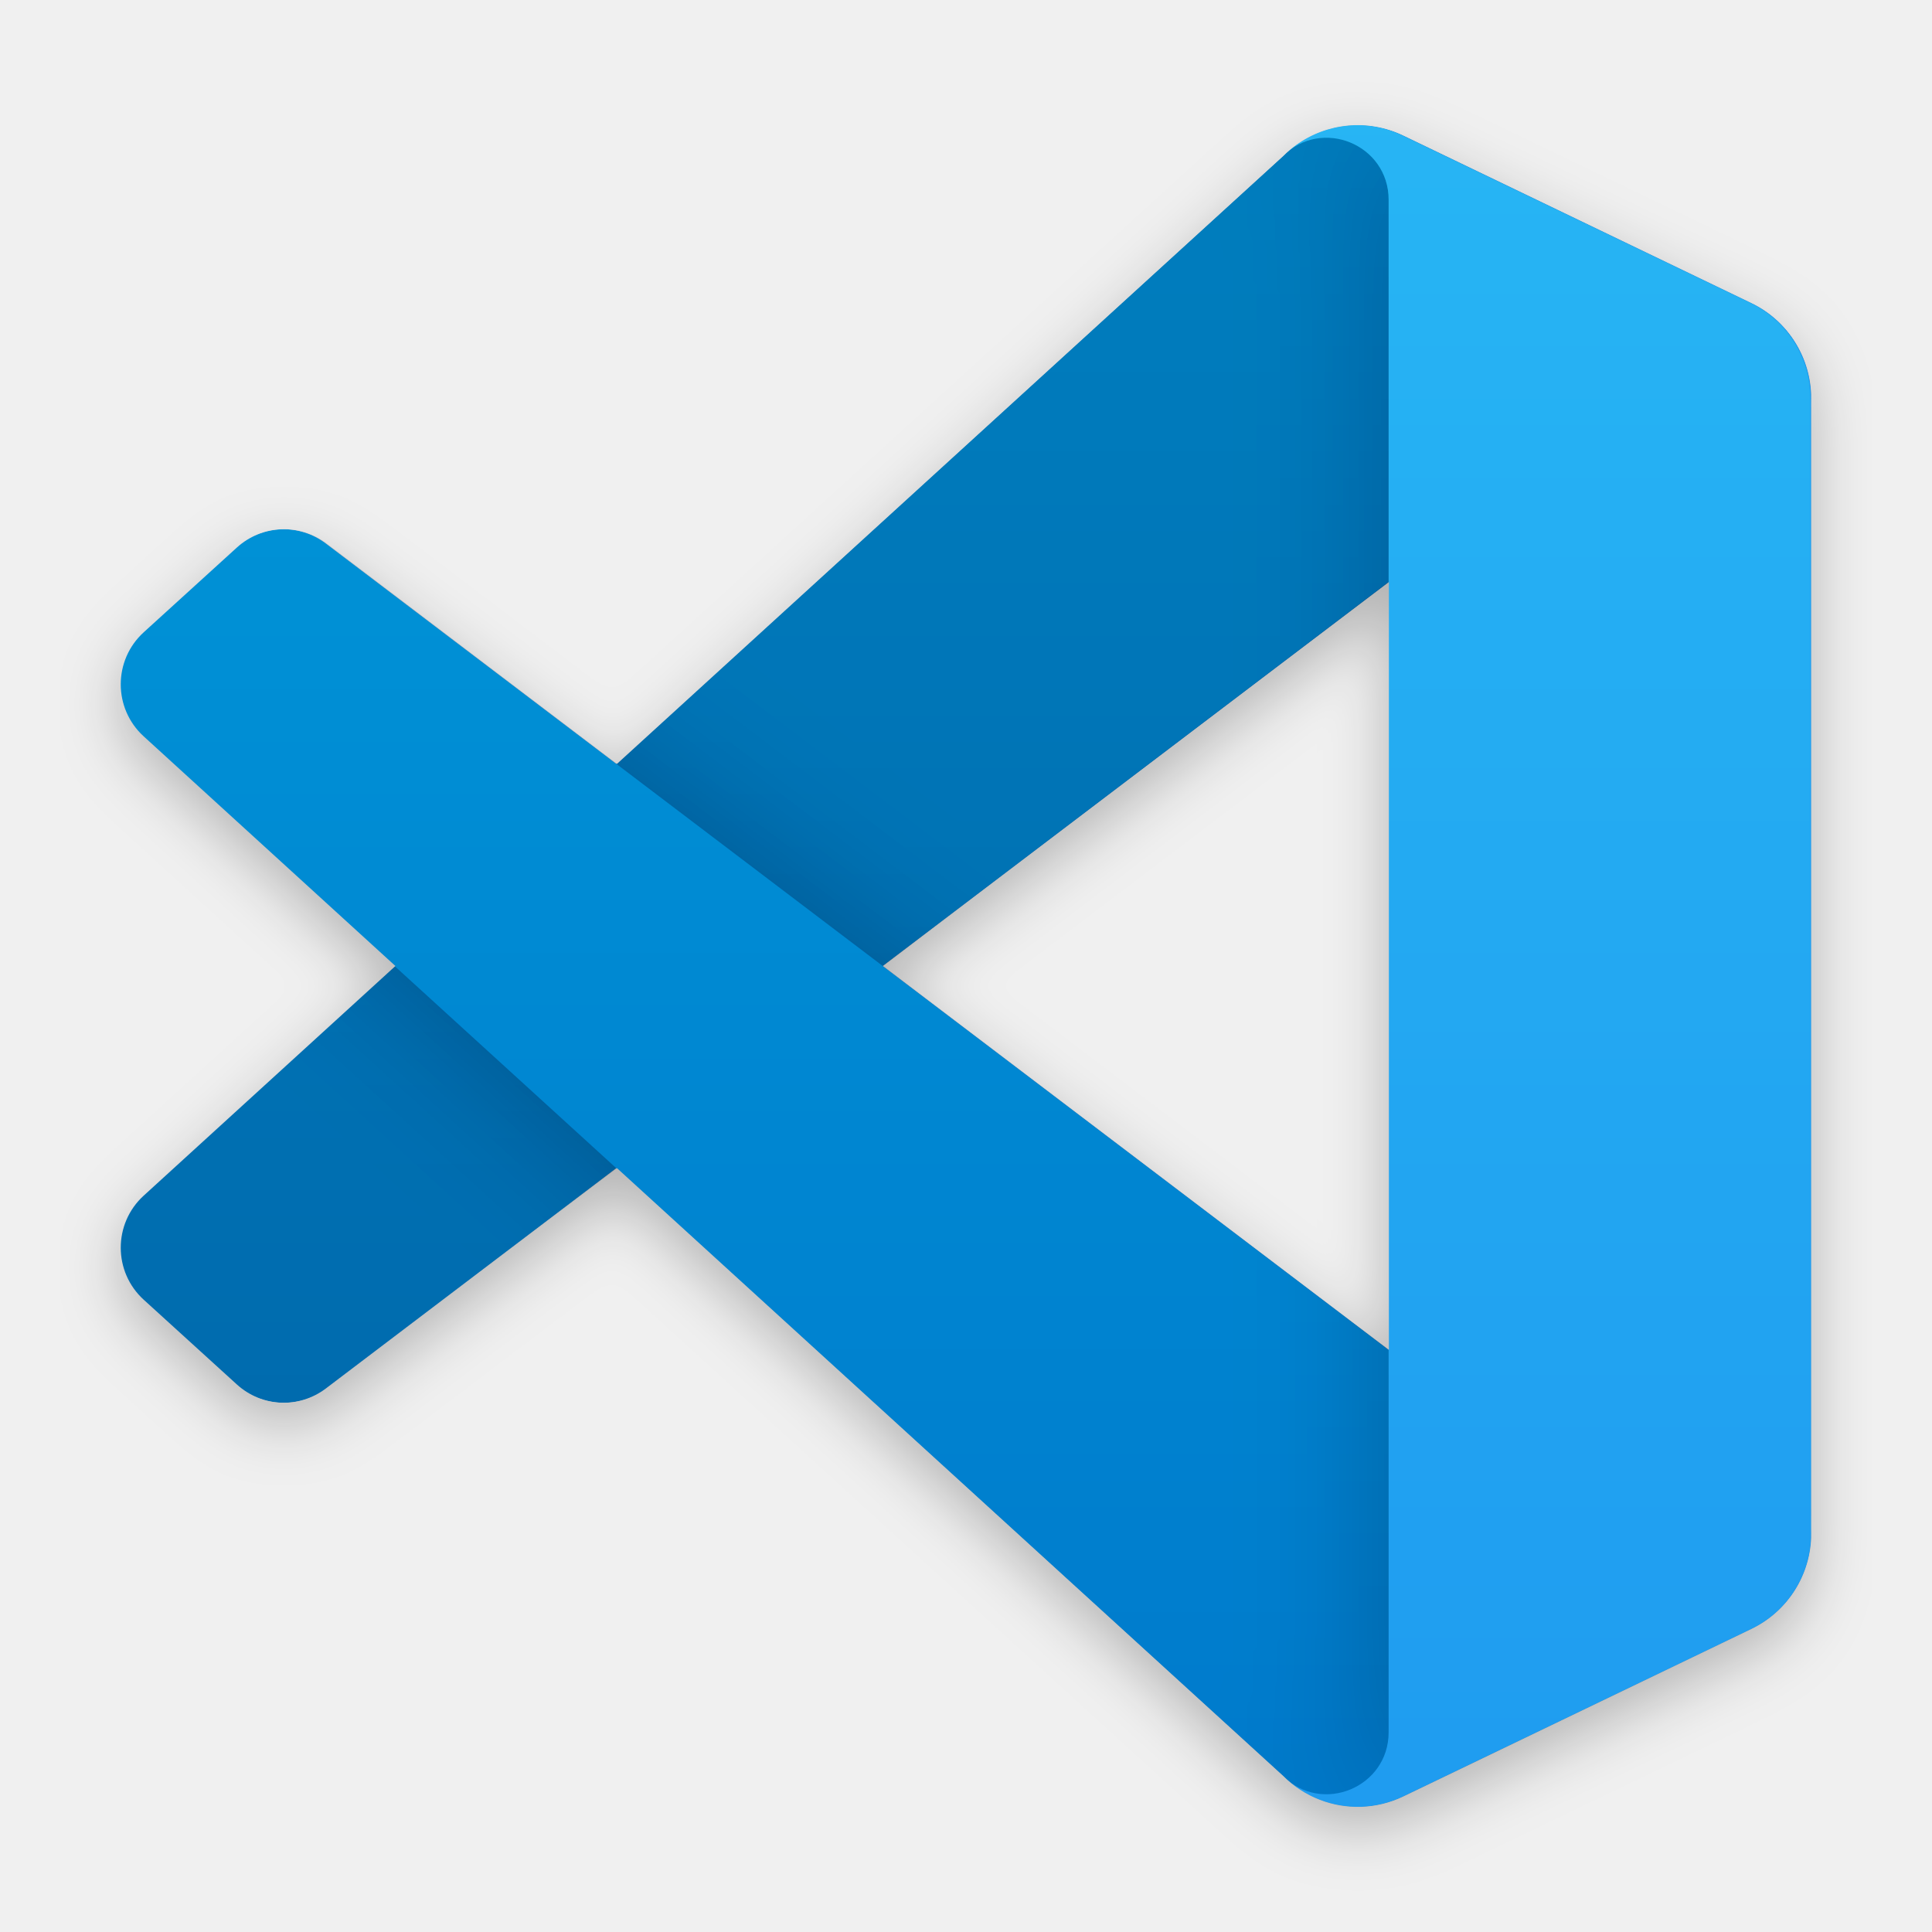
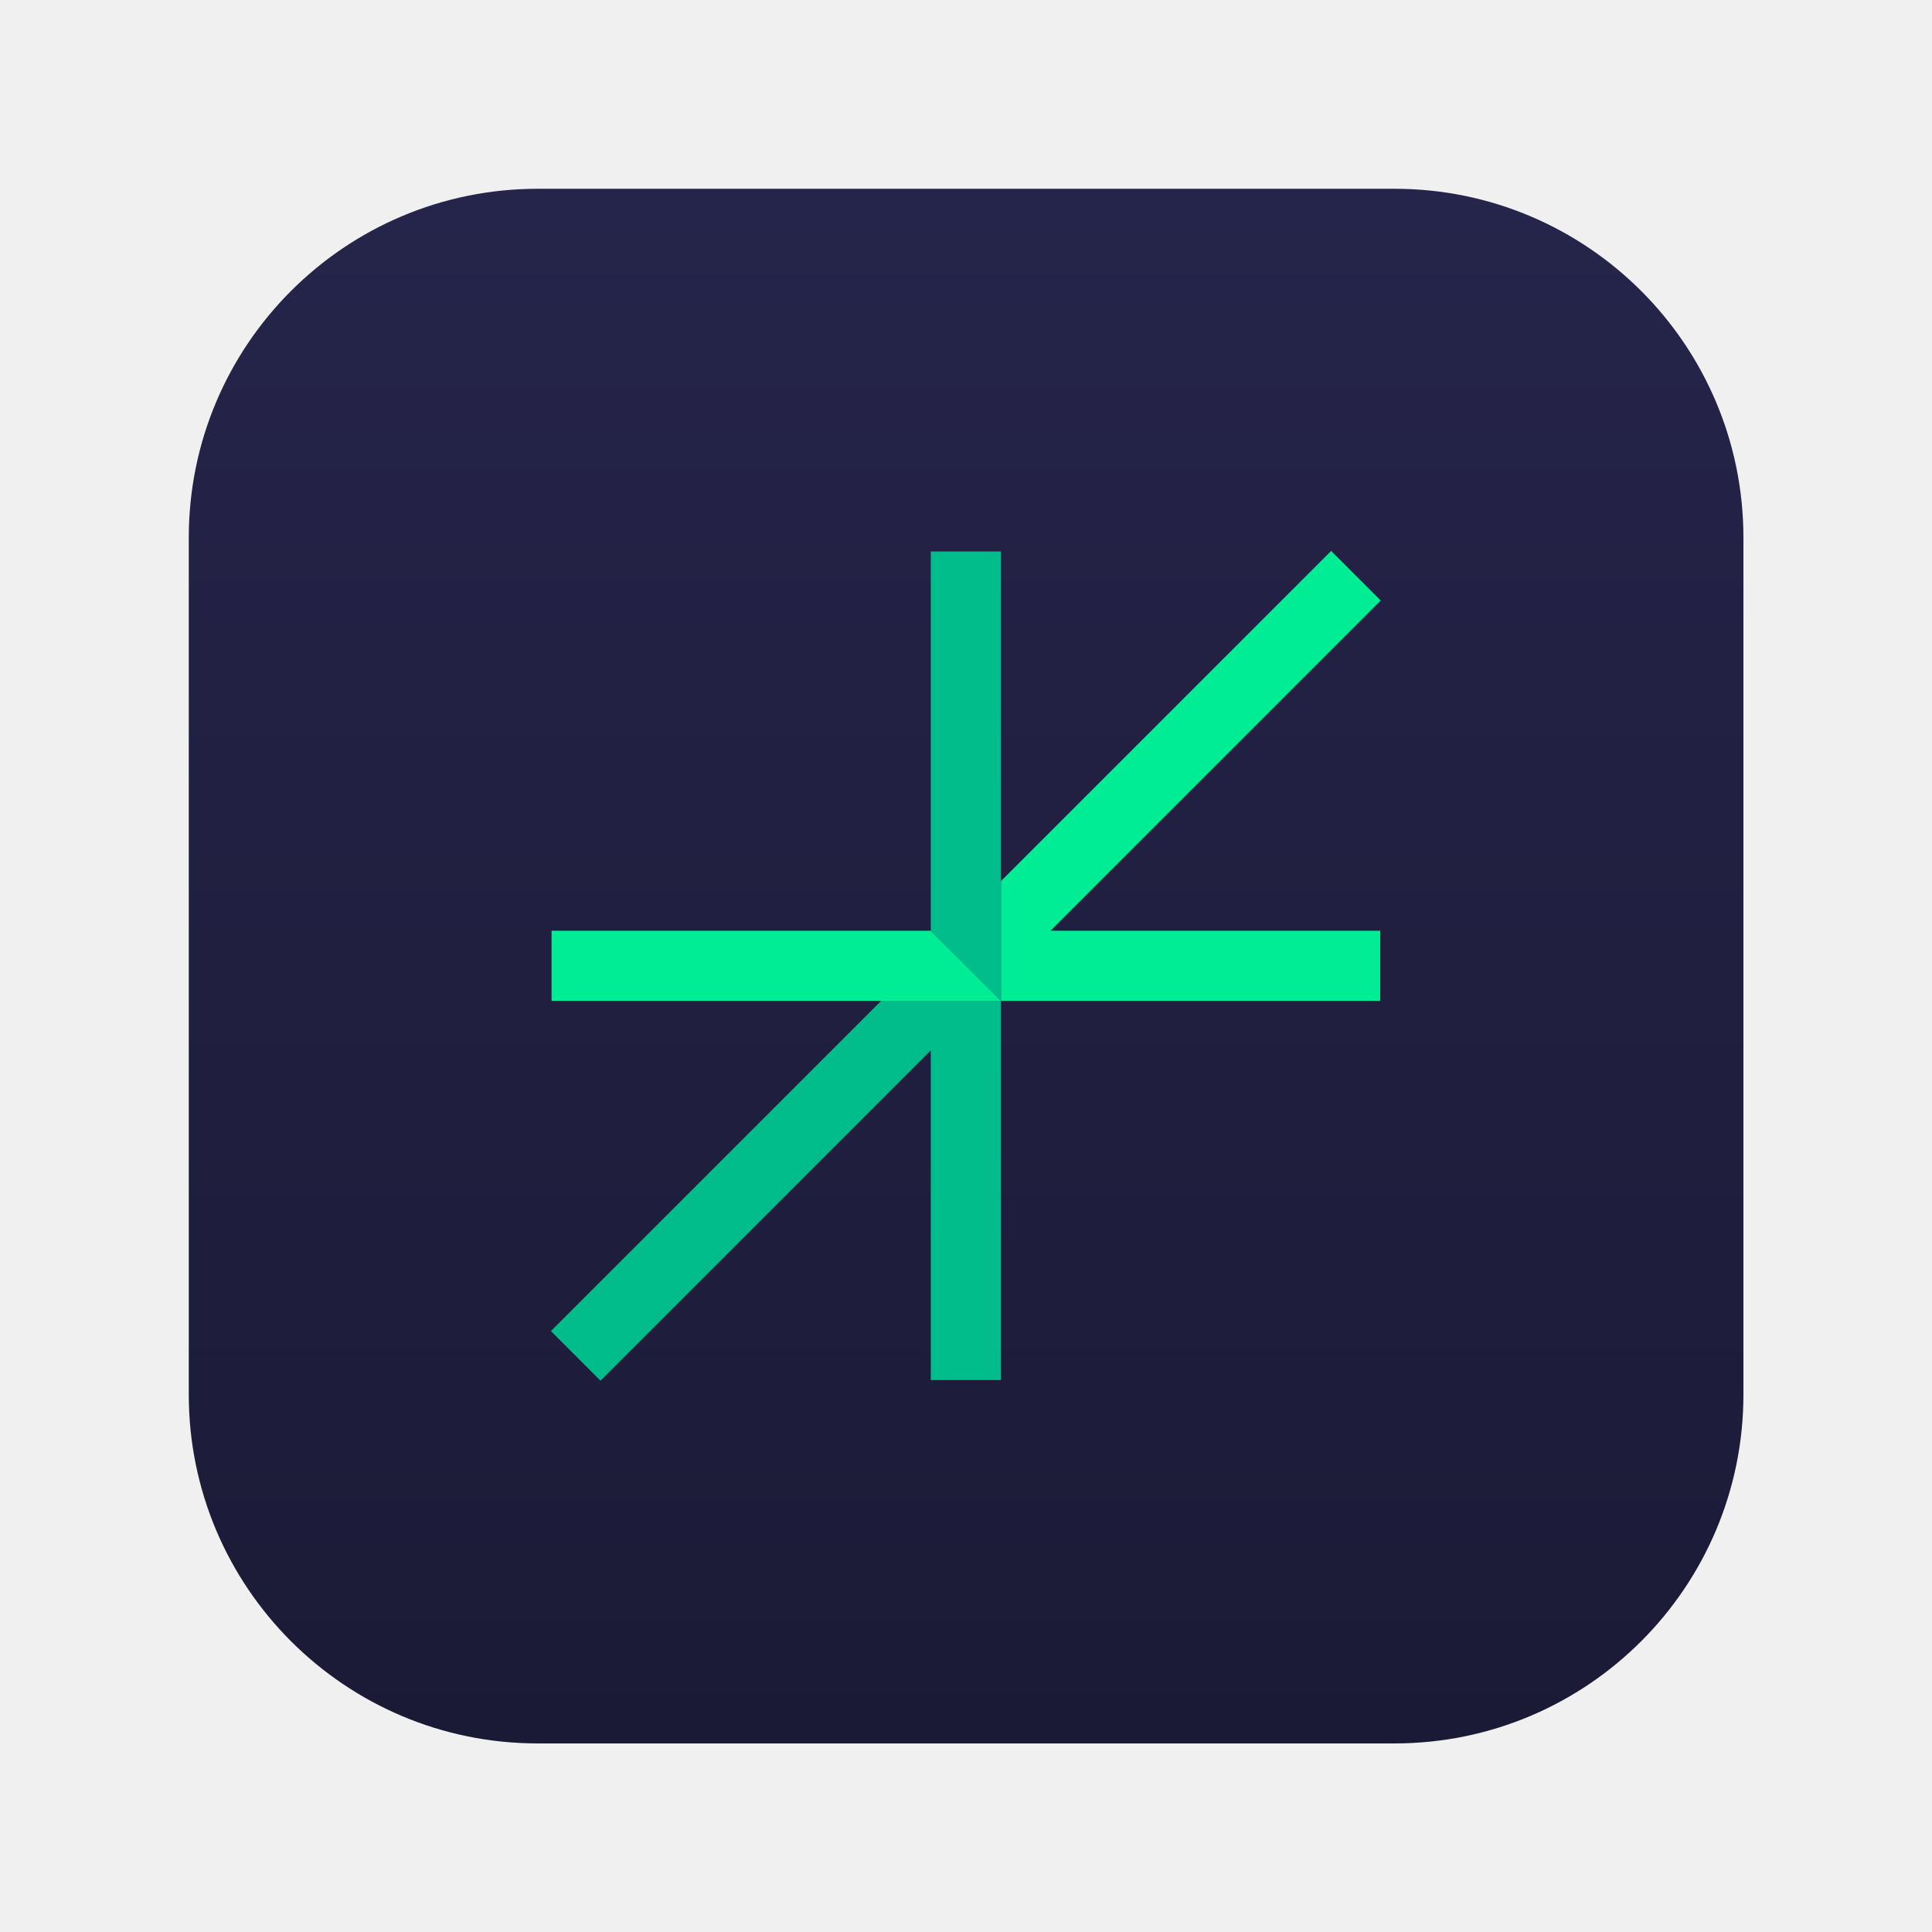
<svg xmlns="http://www.w3.org/2000/svg" width="96" height="96" viewBox="0 0 96 96" fill="none">
-   <g filter="url(#filter0_d_1844_64)">
-     <mask id="mask0_1844_64" style="mask-type:alpha" maskUnits="userSpaceOnUse" x="6" y="6" width="84" height="84">
-       <path fill-rule="evenodd" clip-rule="evenodd" d="M65.566 89.426C66.889 89.942 68.398 89.909 69.733 89.266L87.027 80.945C88.844 80.07 90 78.231 90 76.213V19.787C90 17.77 88.844 15.93 87.027 15.056L69.733 6.734C67.98 5.891 65.93 6.097 64.391 7.215C64.172 7.375 63.962 7.554 63.766 7.75L30.658 37.955L16.237 27.008C14.895 25.989 13.017 26.073 11.77 27.207L7.145 31.414C5.62 32.801 5.618 35.201 7.141 36.59L19.648 48L7.141 59.41C5.618 60.8 5.62 63.199 7.145 64.586L11.77 68.793C13.017 69.928 14.895 70.011 16.237 68.992L30.658 58.045L63.766 88.25C64.29 88.774 64.905 89.169 65.566 89.426ZM69.013 28.931L43.892 48L69.013 67.069V28.931Z" fill="white" />
-     </mask>
-     <g mask="url(#mask0_1844_64)">
-       <path d="M87.028 15.069L69.72 6.735C67.716 5.771 65.322 6.178 63.75 7.75L7.091 59.41C5.567 60.799 5.569 63.199 7.095 64.586L11.723 68.793C12.97 69.927 14.849 70.011 16.192 68.992L84.423 17.231C86.712 15.494 90 17.127 90 20V19.799C90 17.782 88.845 15.944 87.028 15.069Z" fill="#0065A9" />
-       <g filter="url(#filter1_d_1844_64)">
-         <path d="M87.028 80.931L69.72 89.265C67.716 90.229 65.322 89.822 63.75 88.25L7.091 36.59C5.567 35.201 5.569 32.801 7.095 31.414L11.723 27.207C12.97 26.073 14.849 25.989 16.192 27.008L84.423 78.769C86.712 80.506 90 78.873 90 76V76.201C90 78.218 88.845 80.056 87.028 80.931Z" fill="#007ACC" />
-       </g>
-       <g filter="url(#filter2_d_1844_64)">
-         <path d="M69.721 89.266C67.717 90.23 65.322 89.822 63.75 88.25C65.687 90.187 69 88.815 69 86.075V9.925C69 7.185 65.687 5.813 63.75 7.75C65.322 6.178 67.717 5.77 69.721 6.734L87.025 15.056C88.844 15.93 90 17.769 90 19.787V76.213C90 78.231 88.844 80.07 87.025 80.945L69.721 89.266Z" fill="#1F9CF0" />
-       </g>
-       <g opacity="0.25" style="mix-blend-mode:overlay">
-         <path fill-rule="evenodd" clip-rule="evenodd" d="M65.515 89.426C66.838 89.942 68.347 89.909 69.682 89.266L86.976 80.945C88.793 80.07 89.949 78.231 89.949 76.213V19.787C89.949 17.769 88.793 15.93 86.976 15.056L69.682 6.734C67.929 5.891 65.878 6.097 64.34 7.215C64.121 7.375 63.911 7.553 63.715 7.75L30.607 37.955L16.186 27.008C14.844 25.989 12.966 26.073 11.719 27.207L7.094 31.414C5.569 32.801 5.567 35.201 7.09 36.59L19.596 48L7.09 59.41C5.567 60.799 5.569 63.199 7.094 64.586L11.719 68.793C12.966 69.927 14.844 70.011 16.186 68.992L30.607 58.045L63.715 88.25C64.239 88.774 64.854 89.169 65.515 89.426ZM68.962 28.931L43.841 48L68.962 67.069V28.931Z" fill="url(#paint0_linear_1844_64)" />
-       </g>
+   <defs>
+     <linearGradient id="bg" x1="0" y1="0" x2="0" y2="1">
+       <stop offset="0" stop-color="#25244A" />
+       <stop offset="1" stop-color="#1B1A36" />
+     </linearGradient>
+   </defs>
+   <rect x="9.38" y="9.38" width="77.25" height="77.25" rx="17.34" fill="url(#bg)" />
+   <g transform="translate(27.375 27.375) scale(1.1922)">
+     <g transform="translate(-148.908 0)">
+       <path d="M183.494 2.067L181.427 0L167.664 13.762V15.829V18.751H183.472V15.829H169.733L183.494 2.067Z" fill="#00EC95" />
+       <path d="M164.74 0.022V15.828L167.663 18.751H162.674L148.908 32.516L150.975 34.584L164.74 20.818V34.558H167.663V18.751V17.557V0.022H164.74Z" fill="#00BD8B" />
+       <path d="M148.935 18.751V15.829H164.741L167.664 18.751H148.935Z" fill="#00EC95" />
    </g>
  </g>
-   <defs>
-     <filter id="filter0_d_1844_64" x="3" y="4" width="90" height="90" filterUnits="userSpaceOnUse" color-interpolation-filters="sRGB">
-       <feFlood flood-opacity="0" result="BackgroundImageFix" />
-       <feColorMatrix in="SourceAlpha" type="matrix" values="0 0 0 0 0 0 0 0 0 0 0 0 0 0 0 0 0 0 127 0" result="hardAlpha" />
-       <feOffset dy="1" />
-       <feGaussianBlur stdDeviation="1.5" />
-       <feColorMatrix type="matrix" values="0 0 0 0 0 0 0 0 0 0 0 0 0 0 0 0 0 0 0.25 0" />
-       <feBlend mode="normal" in2="BackgroundImageFix" result="effect1_dropShadow_1844_64" />
-       <feBlend mode="normal" in="SourceGraphic" in2="effect1_dropShadow_1844_64" result="shape" />
-     </filter>
-     <filter id="filter1_d_1844_64" x="-1.051" y="19.296" width="98.051" height="77.486" filterUnits="userSpaceOnUse" color-interpolation-filters="sRGB">
-       <feFlood flood-opacity="0" result="BackgroundImageFix" />
-       <feColorMatrix in="SourceAlpha" type="matrix" values="0 0 0 0 0 0 0 0 0 0 0 0 0 0 0 0 0 0 127 0" result="hardAlpha" />
-       <feOffset />
-       <feGaussianBlur stdDeviation="3.5" />
-       <feColorMatrix type="matrix" values="0 0 0 0 0 0 0 0 0 0 0 0 0 0 0 0 0 0 0.25 0" />
-       <feBlend mode="overlay" in2="BackgroundImageFix" result="effect1_dropShadow_1844_64" />
-       <feBlend mode="normal" in="SourceGraphic" in2="effect1_dropShadow_1844_64" result="shape" />
-     </filter>
-     <filter id="filter2_d_1844_64" x="56.75" y="-0.783" width="40.25" height="97.567" filterUnits="userSpaceOnUse" color-interpolation-filters="sRGB">
-       <feFlood flood-opacity="0" result="BackgroundImageFix" />
-       <feColorMatrix in="SourceAlpha" type="matrix" values="0 0 0 0 0 0 0 0 0 0 0 0 0 0 0 0 0 0 127 0" result="hardAlpha" />
-       <feOffset />
-       <feGaussianBlur stdDeviation="3.5" />
-       <feColorMatrix type="matrix" values="0 0 0 0 0 0 0 0 0 0 0 0 0 0 0 0 0 0 0.25 0" />
-       <feBlend mode="overlay" in2="BackgroundImageFix" result="effect1_dropShadow_1844_64" />
-       <feBlend mode="normal" in="SourceGraphic" in2="effect1_dropShadow_1844_64" result="shape" />
-     </filter>
-     <linearGradient id="paint0_linear_1844_64" x1="47.949" y1="6.217" x2="47.949" y2="89.784" gradientUnits="userSpaceOnUse">
-       <stop stop-color="white" />
-       <stop offset="1" stop-color="white" stop-opacity="0" />
-     </linearGradient>
-   </defs>
</svg>
